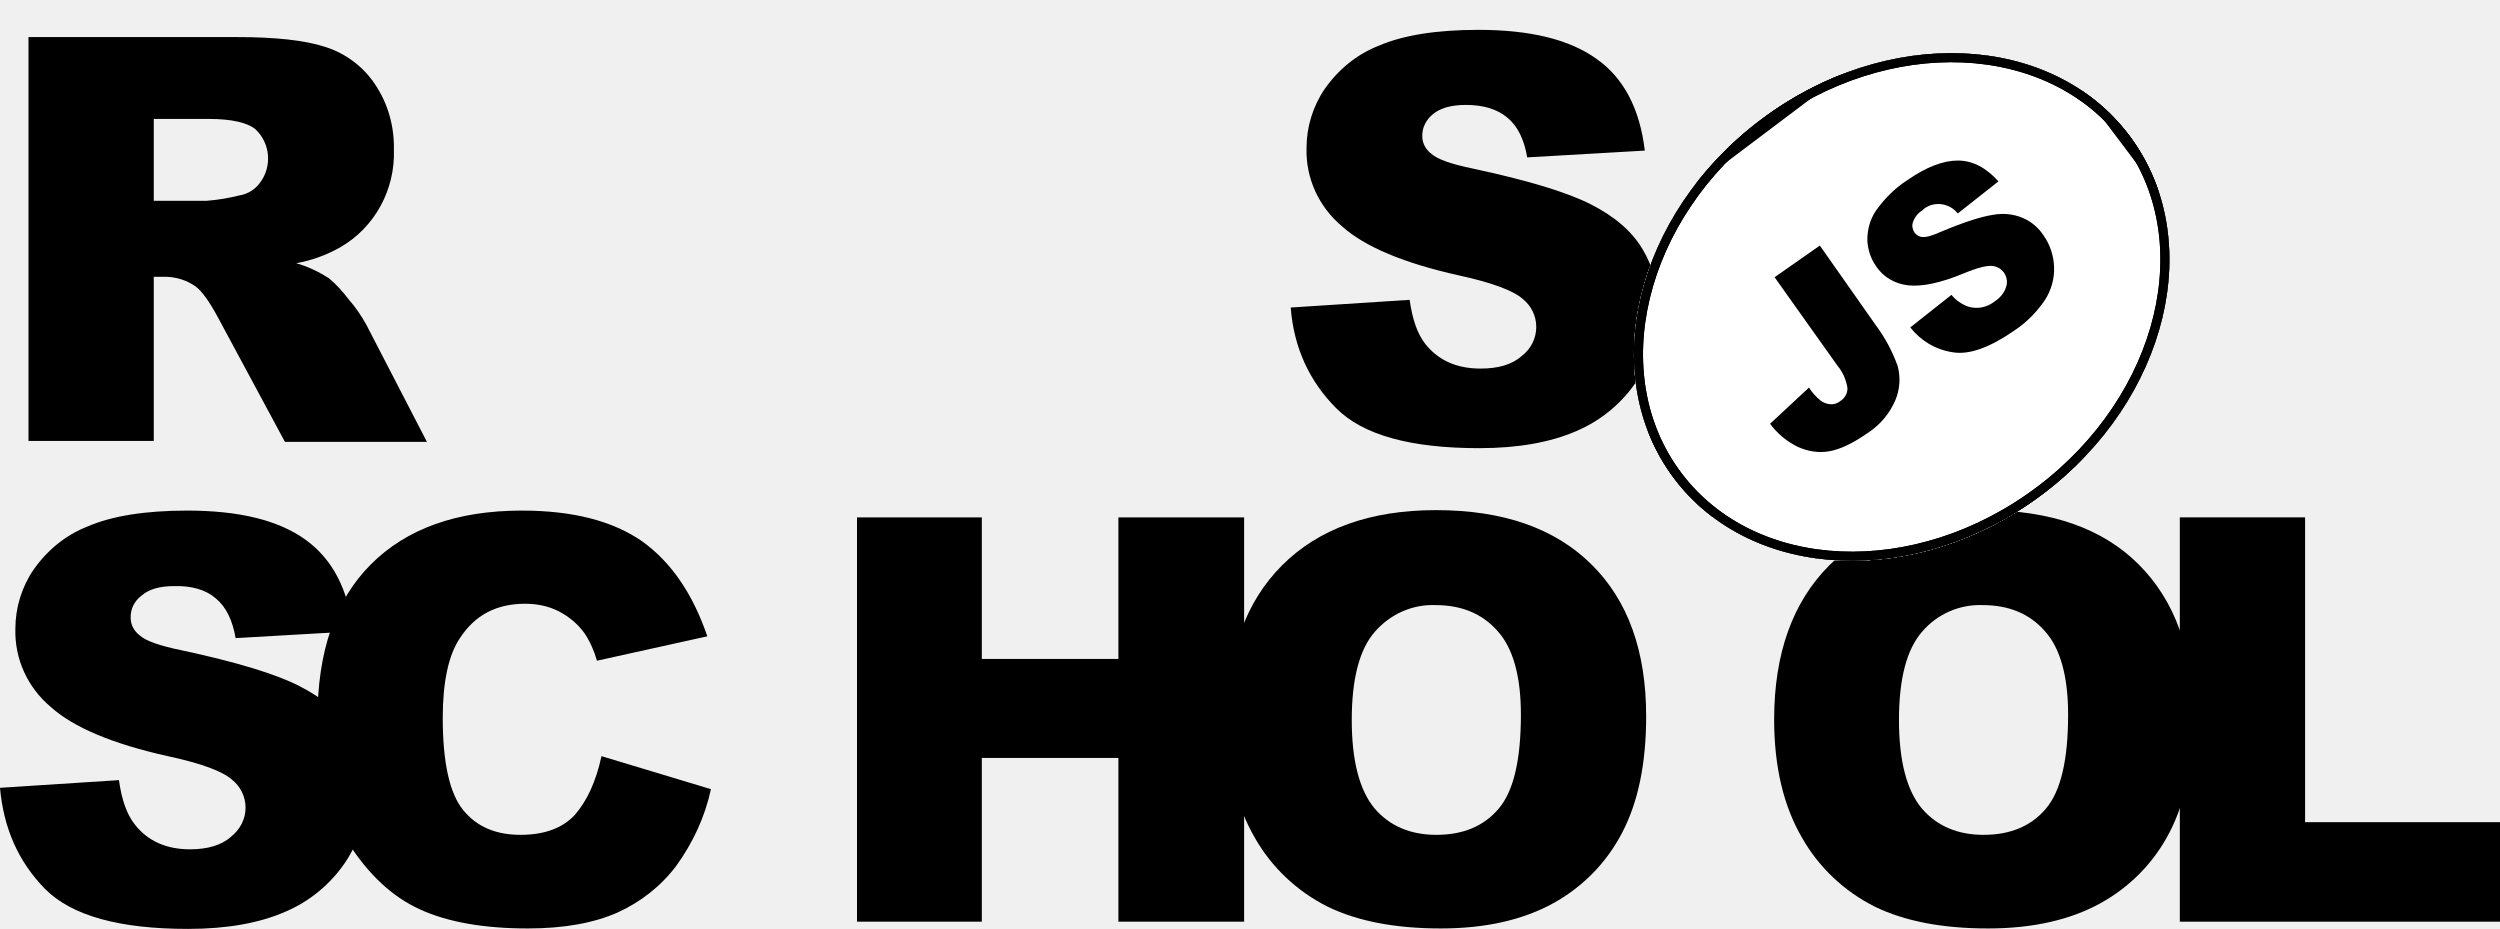
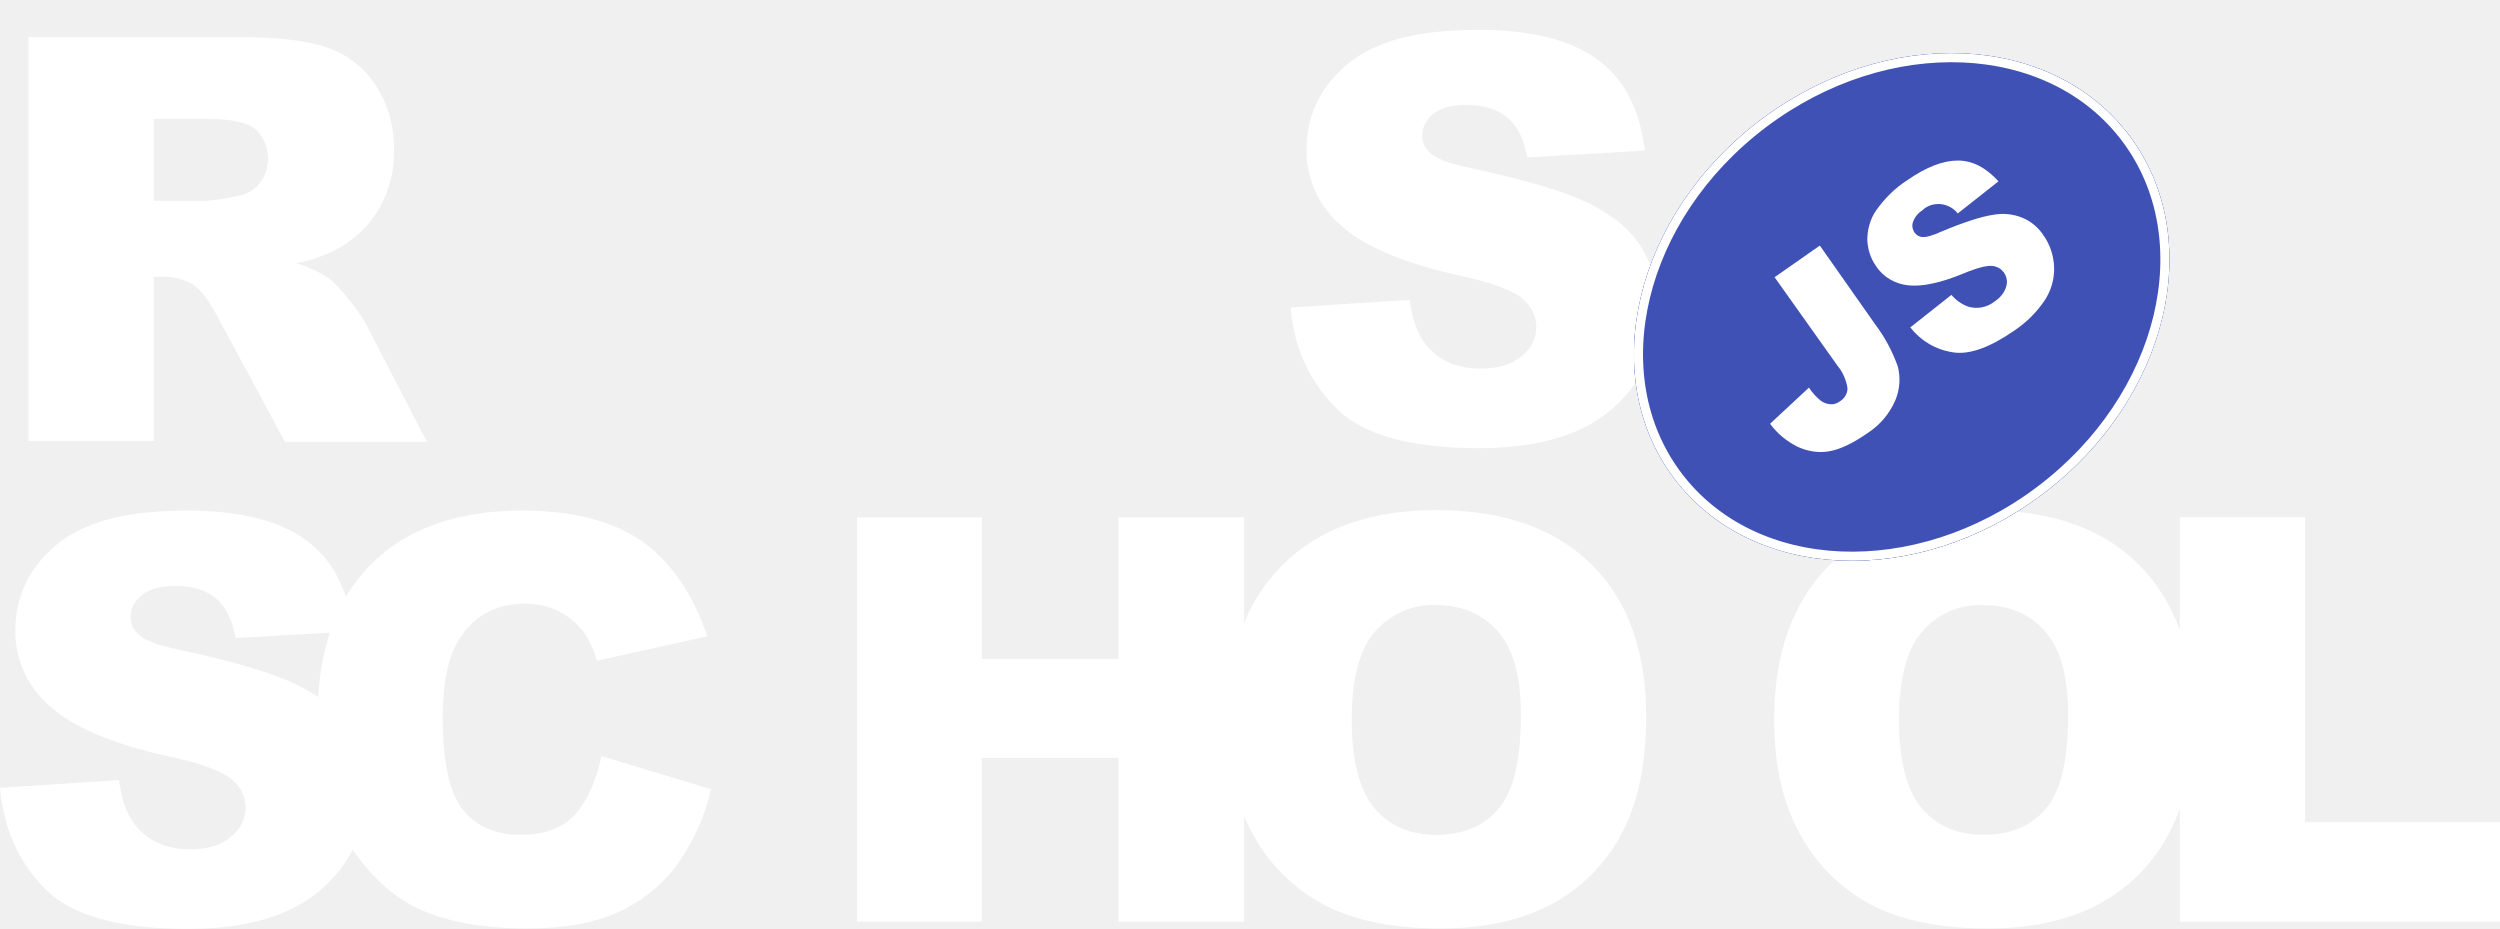
- <svg xmlns="http://www.w3.org/2000/svg" xmlns:xlink="http://www.w3.org/1999/xlink" id="Layer_1" viewBox="0 0 552.8 205.3">
-   <style>.st0{fill:#fff}.st1{clip-path:url(#SVGID_2_)}.st2{clip-path:url(#SVGID_4_)}.st3{clip-path:url(#SVGID_6_)}.st4{clip-path:url(#SVGID_8_)}.st5{fill:#fff;stroke:#000;stroke-width:4;stroke-miterlimit:10}.st6{clip-path:url(#SVGID_8_)}.st6,.st7{fill:none;stroke:#000;stroke-width:4;stroke-miterlimit:10}.st8,.st9{clip-path:url(#SVGID_10_)}.st9{fill:none;stroke:#000;stroke-width:4;stroke-miterlimit:10}</style>
+ <svg xmlns="http://www.w3.org/2000/svg" xmlns:xlink="http://www.w3.org/1999/xlink" fill="#fff" id="Layer_1" viewBox="0 0 552.8 205.3">
+   <style>.st0{fill:#fff}.st1{clip-path:url(#SVGID_2_)}.st2{clip-path:url(#SVGID_4_)}.st3{clip-path:url(#SVGID_6_)}.st4{clip-path:url(#SVGID_8_)}.st5{fill:#fff;stroke:#fff;stroke-width:4;stroke-miterlimit:10}.st6{clip-path:url(#SVGID_8_)}.st6,.st7{fill:#3f51b5;stroke:#fff;stroke-width:4;stroke-miterlimit:10}.st8,.st9{clip-path:url(#SVGID_10_)}.st9{fill:none;stroke:#fff;stroke-width:4;stroke-miterlimit:10}</style>
  <path d="M285.4 68l26.3-1.7c.6 4.3 1.7 7.5 3.5 9.8 2.9 3.6 6.9 5.4 12.2 5.4 3.9 0 7-.9 9.1-2.8 2-1.5 3.2-3.9 3.2-6.4 0-2.4-1.1-4.7-3-6.2-2-1.8-6.7-3.6-14.1-5.2-12.1-2.7-20.8-6.3-25.9-10.9-5.1-4.3-8-10.6-7.8-17.3 0-4.6 1.4-9.2 4-13 3-4.3 7.1-7.7 12-9.6 5.3-2.3 12.7-3.5 22-3.5 11.4 0 20.1 2.1 26.1 6.4 6 4.2 9.6 11 10.7 20.3l-26 1.5c-.7-4-2.1-6.9-4.4-8.8s-5.3-2.8-9.2-2.8c-3.2 0-5.6.7-7.2 2-1.5 1.2-2.5 3-2.4 5 0 1.5.8 2.9 2 3.8 1.3 1.2 4.4 2.3 9.3 3.3 12.1 2.6 20.7 5.2 26 7.9 5.3 2.7 9.1 6 11.4 9.9 2.4 4 3.6 8.6 3.5 13.3 0 5.6-1.6 11.2-4.8 15.9-3.3 4.9-7.9 8.7-13.3 11-5.7 2.5-12.9 3.8-21.5 3.8-15.2 0-25.7-2.9-31.6-8.8S286.1 77 285.4 68zM6.3 97.6V8.2h46.1c8.5 0 15.1.7 19.6 2.2 4.4 1.4 8.3 4.3 10.9 8.2 2.9 4.3 4.3 9.3 4.2 14.5.3 8.8-4.2 17.2-11.9 21.6-3 1.7-6.3 2.9-9.7 3.5 2.5.7 5 1.9 7.2 3.3 1.7 1.4 3.1 3 4.4 4.7 1.5 1.7 2.8 3.6 3.9 5.6l13.4 25.9H63L48.2 70.2c-1.9-3.5-3.5-5.8-5-6.9-2-1.4-4.4-2.1-6.8-2.1H34v36.3H6.3zM34 44.4h11.7c2.5-.2 4.9-.6 7.3-1.2 1.8-.3 3.4-1.3 4.5-2.8 2.7-3.6 2.3-8.7-1-11.8-1.8-1.5-5.3-2.3-10.3-2.3H34v18.1zM0 174.2l26.3-1.7c.6 4.3 1.7 7.5 3.5 9.8 2.8 3.6 6.9 5.5 12.2 5.5 3.9 0 7-.9 9.1-2.8 2-1.6 3.2-3.9 3.2-6.4 0-2.4-1.1-4.7-3-6.2-2-1.8-6.7-3.6-14.2-5.2-12.1-2.7-20.8-6.3-25.9-10.9-5.1-4.3-8-10.6-7.8-17.3 0-4.6 1.4-9.2 4-13 3-4.3 7.1-7.7 12-9.6 5.3-2.3 12.7-3.5 22-3.5 11.4 0 20.1 2.1 26.1 6.4s9.5 11 10.6 20.3l-26 1.5c-.7-4-2.1-6.9-4.4-8.8-2.2-1.9-5.3-2.8-9.2-2.7-3.2 0-5.6.7-7.2 2.1-1.6 1.2-2.5 3-2.4 5 0 1.5.8 2.9 2 3.8 1.3 1.2 4.4 2.3 9.3 3.3 12.1 2.6 20.7 5.2 26 7.9 5.3 2.7 9.1 6 11.4 9.9 2.4 4 3.6 8.6 3.6 13.2 0 5.6-1.7 11.1-4.8 15.8-3.3 4.9-7.9 8.7-13.3 11-5.7 2.5-12.9 3.8-21.5 3.8-15.2 0-25.7-2.9-31.6-8.8-5.9-6-9.2-13.4-10-22.4z" />
  <path d="M133 167.2l24.2 7.3c-1.3 6.1-4 11.9-7.7 17-3.4 4.5-7.9 8-13 10.3-5.2 2.3-11.8 3.5-19.8 3.5-9.7 0-17.7-1.4-23.8-4.2-6.2-2.8-11.5-7.8-16-14.9-4.5-7.1-6.7-16.2-6.7-27.3 0-14.8 3.9-26.2 11.8-34.1s19-11.9 33.4-11.9c11.3 0 20.1 2.3 26.6 6.8 6.4 4.6 11.2 11.6 14.4 21l-24.4 5.4c-.6-2.1-1.5-4.2-2.7-6-1.5-2.1-3.4-3.7-5.7-4.9-2.3-1.2-4.9-1.7-7.5-1.7-6.3 0-11.1 2.5-14.4 7.6-2.5 3.7-3.8 9.6-3.8 17.6 0 9.9 1.5 16.7 4.5 20.4 3 3.7 7.2 5.5 12.7 5.5 5.3 0 9.3-1.5 12-4.4 2.7-3.1 4.7-7.4 5.9-13zm56.5-52.8h27.6v31.3h30.2v-31.3h27.8v89.4h-27.8v-36.2h-30.2v36.2h-27.6v-89.4z" />
  <path d="M271.3 159.1c0-14.6 4.1-26 12.2-34.1 8.1-8.1 19.5-12.2 34-12.2 14.9 0 26.3 4 34.4 12S364 144 364 158.4c0 10.5-1.8 19-5.3 25.7-3.4 6.6-8.7 12-15.2 15.6-6.7 3.7-15 5.6-24.9 5.6-10.1 0-18.4-1.6-25-4.8-6.8-3.4-12.4-8.7-16.1-15.2-4.1-7-6.2-15.7-6.2-26.2zm27.6.1c0 9 1.7 15.5 5 19.5 3.3 3.9 7.9 5.9 13.7 5.9 5.9 0 10.5-1.9 13.8-5.8s4.9-10.8 4.9-20.8c0-8.4-1.7-14.6-5.1-18.4-3.4-3.9-8-5.8-13.8-5.8-5.1-.2-10 2-13.4 5.9-3.4 3.9-5.1 10.4-5.1 19.5zm93.4-.1c0-14.6 4.1-26 12.2-34.1 8.1-8.1 19.5-12.2 34-12.2 14.9 0 26.4 4 34.4 12S485 144 485 158.4c0 10.5-1.8 19-5.3 25.7-3.4 6.6-8.7 12-15.2 15.6-6.7 3.7-15 5.6-24.9 5.6-10.1 0-18.4-1.6-25-4.8-6.8-3.4-12.4-8.7-16.1-15.2-4.1-7-6.2-15.7-6.2-26.2zm27.6.1c0 9 1.7 15.5 5 19.5 3.3 3.9 7.9 5.9 13.7 5.9 5.9 0 10.5-1.9 13.8-5.8 3.3-3.9 4.9-10.8 4.9-20.8 0-8.4-1.7-14.6-5.1-18.4-3.4-3.9-8-5.8-13.8-5.8-5.1-.2-10.1 2-13.4 5.9-3.4 3.9-5.1 10.4-5.1 19.5z" />
  <path d="M482.1 114.4h27.6v67.4h43.1v22H482v-89.4z" />
  <ellipse transform="rotate(-37.001 420.46 67.88)" class="st0" cx="420.5" cy="67.9" rx="63" ry="51.8" />
  <defs>
    <ellipse id="SVGID_1_" transform="rotate(-37.001 420.46 67.88)" cx="420.5" cy="67.9" rx="63" ry="51.8" />
  </defs>
  <clipPath id="SVGID_2_">
    <use xlink:href="#SVGID_1_" overflow="visible" />
  </clipPath>
  <g class="st1">
    <path transform="rotate(-37.001 420.82 68.353)" class="st0" d="M330.9-14.2h179.8v165.1H330.9z" />
    <g id="Layer_2_1_">
      <defs>
        <path id="SVGID_3_" transform="rotate(-37.001 420.82 68.353)" d="M330.9-14.2h179.8v165.1H330.9z" />
      </defs>
      <clipPath id="SVGID_4_">
        <use xlink:href="#SVGID_3_" overflow="visible" />
      </clipPath>
      <g id="Layer_1-2" class="st2">
        <ellipse transform="rotate(-37.001 420.46 67.88)" class="st0" cx="420.5" cy="67.9" rx="63" ry="51.8" />
        <defs>
          <ellipse id="SVGID_5_" transform="rotate(-37.001 420.46 67.88)" cx="420.5" cy="67.9" rx="63" ry="51.8" />
        </defs>
        <clipPath id="SVGID_6_">
          <use xlink:href="#SVGID_5_" overflow="visible" />
        </clipPath>
        <g class="st3">
          <path transform="rotate(-37 420.799 68.802)" class="st0" d="M357.8 17h125.9v103.7H357.8z" />
          <defs>
            <path id="SVGID_7_" transform="rotate(-37 420.799 68.802)" d="M357.8 17h125.9v103.7H357.8z" />
          </defs>
          <clipPath id="SVGID_8_">
            <use xlink:href="#SVGID_7_" overflow="visible" />
          </clipPath>
          <g class="st4">
            <ellipse transform="rotate(-37.001 420.46 67.88)" class="st5" cx="420.5" cy="67.9" rx="63" ry="51.8" />
          </g>
          <path transform="rotate(-37 420.799 68.802)" class="st6" d="M357.8 17h125.9v103.7H357.8z" />
          <ellipse transform="rotate(-37.001 420.46 67.88)" class="st7" cx="420.5" cy="67.9" rx="63" ry="51.8" />
          <path transform="rotate(-37 420.799 68.802)" class="st0" d="M357.8 17h125.9v103.7H357.8z" />
          <defs>
            <path id="SVGID_9_" transform="rotate(-37 420.799 68.802)" d="M357.8 17h125.9v103.7H357.8z" />
          </defs>
          <clipPath id="SVGID_10_">
            <use xlink:href="#SVGID_9_" overflow="visible" />
          </clipPath>
          <g class="st8">
            <ellipse transform="rotate(-37.001 420.46 67.88)" class="st5" cx="420.5" cy="67.9" rx="63" ry="51.8" />
          </g>
          <path transform="rotate(-37 420.799 68.802)" class="st9" d="M357.8 17h125.9v103.7H357.8z" />
          <path transform="rotate(-37.001 420.82 68.353)" class="st7" d="M330.9-14.2h179.8v165.1H330.9z" />
        </g>
        <ellipse transform="rotate(-37.001 420.46 67.88)" class="st7" cx="420.5" cy="67.9" rx="63" ry="51.8" />
        <path d="M392.4 61.3l10-7 12.3 17.5c2.1 2.8 3.7 5.8 4.9 9.1.7 2.5.5 5.2-.5 7.6-1.3 3-3.4 5.5-6.2 7.3-3.3 2.3-6.1 3.6-8.5 4-2.3.4-4.7 0-6.9-1-2.4-1.2-4.5-2.9-6.1-5.1l8.6-8c.7 1.1 1.6 2.1 2.6 2.9.7.5 1.5.8 2.4.8.7 0 1.4-.3 1.9-.7 1-.6 1.7-1.8 1.6-3-.3-1.7-1-3.4-2.1-4.7l-14-19.7zm30 11.1l9.1-7.2c1 1.2 2.3 2.1 3.7 2.6 2 .6 4.1.2 5.8-1.1 1.2-.8 2.2-1.9 2.6-3.3.6-1.8-.4-3.8-2.2-4.4-.3-.1-.6-.2-.9-.2-1.2-.1-3.3.4-6.4 1.7-5.1 2.1-9.1 2.9-12.1 2.6-2.9-.3-5.6-1.8-7.2-4.3-1.2-1.7-1.8-3.7-1.9-5.7 0-2.3.6-4.6 1.9-6.5 1.9-2.7 4.2-5 7-6.8 4.2-2.9 7.9-4.3 11.1-4.3 3.2 0 6.2 1.5 9 4.6l-9 7.1c-1.8-2.3-5.2-2.8-7.5-1l-.3.3c-1 .6-1.7 1.5-2.1 2.6-.3.8-.1 1.7.4 2.4.4.5 1 .9 1.7.9.8.1 2.2-.3 4.2-1.2 5-2.1 8.8-3.3 11.4-3.7 2.2-.4 4.5-.2 6.6.7 1.9.8 3.5 2.2 4.6 3.9 1.4 2 2.2 4.4 2.3 6.9.1 2.6-.6 5.1-2 7.3-1.8 2.7-4.1 5-6.8 6.8-5.5 3.8-10 5.4-13.6 4.8-3.9-.6-7.1-2.6-9.4-5.5z" />
      </g>
    </g>
  </g>
</svg>
